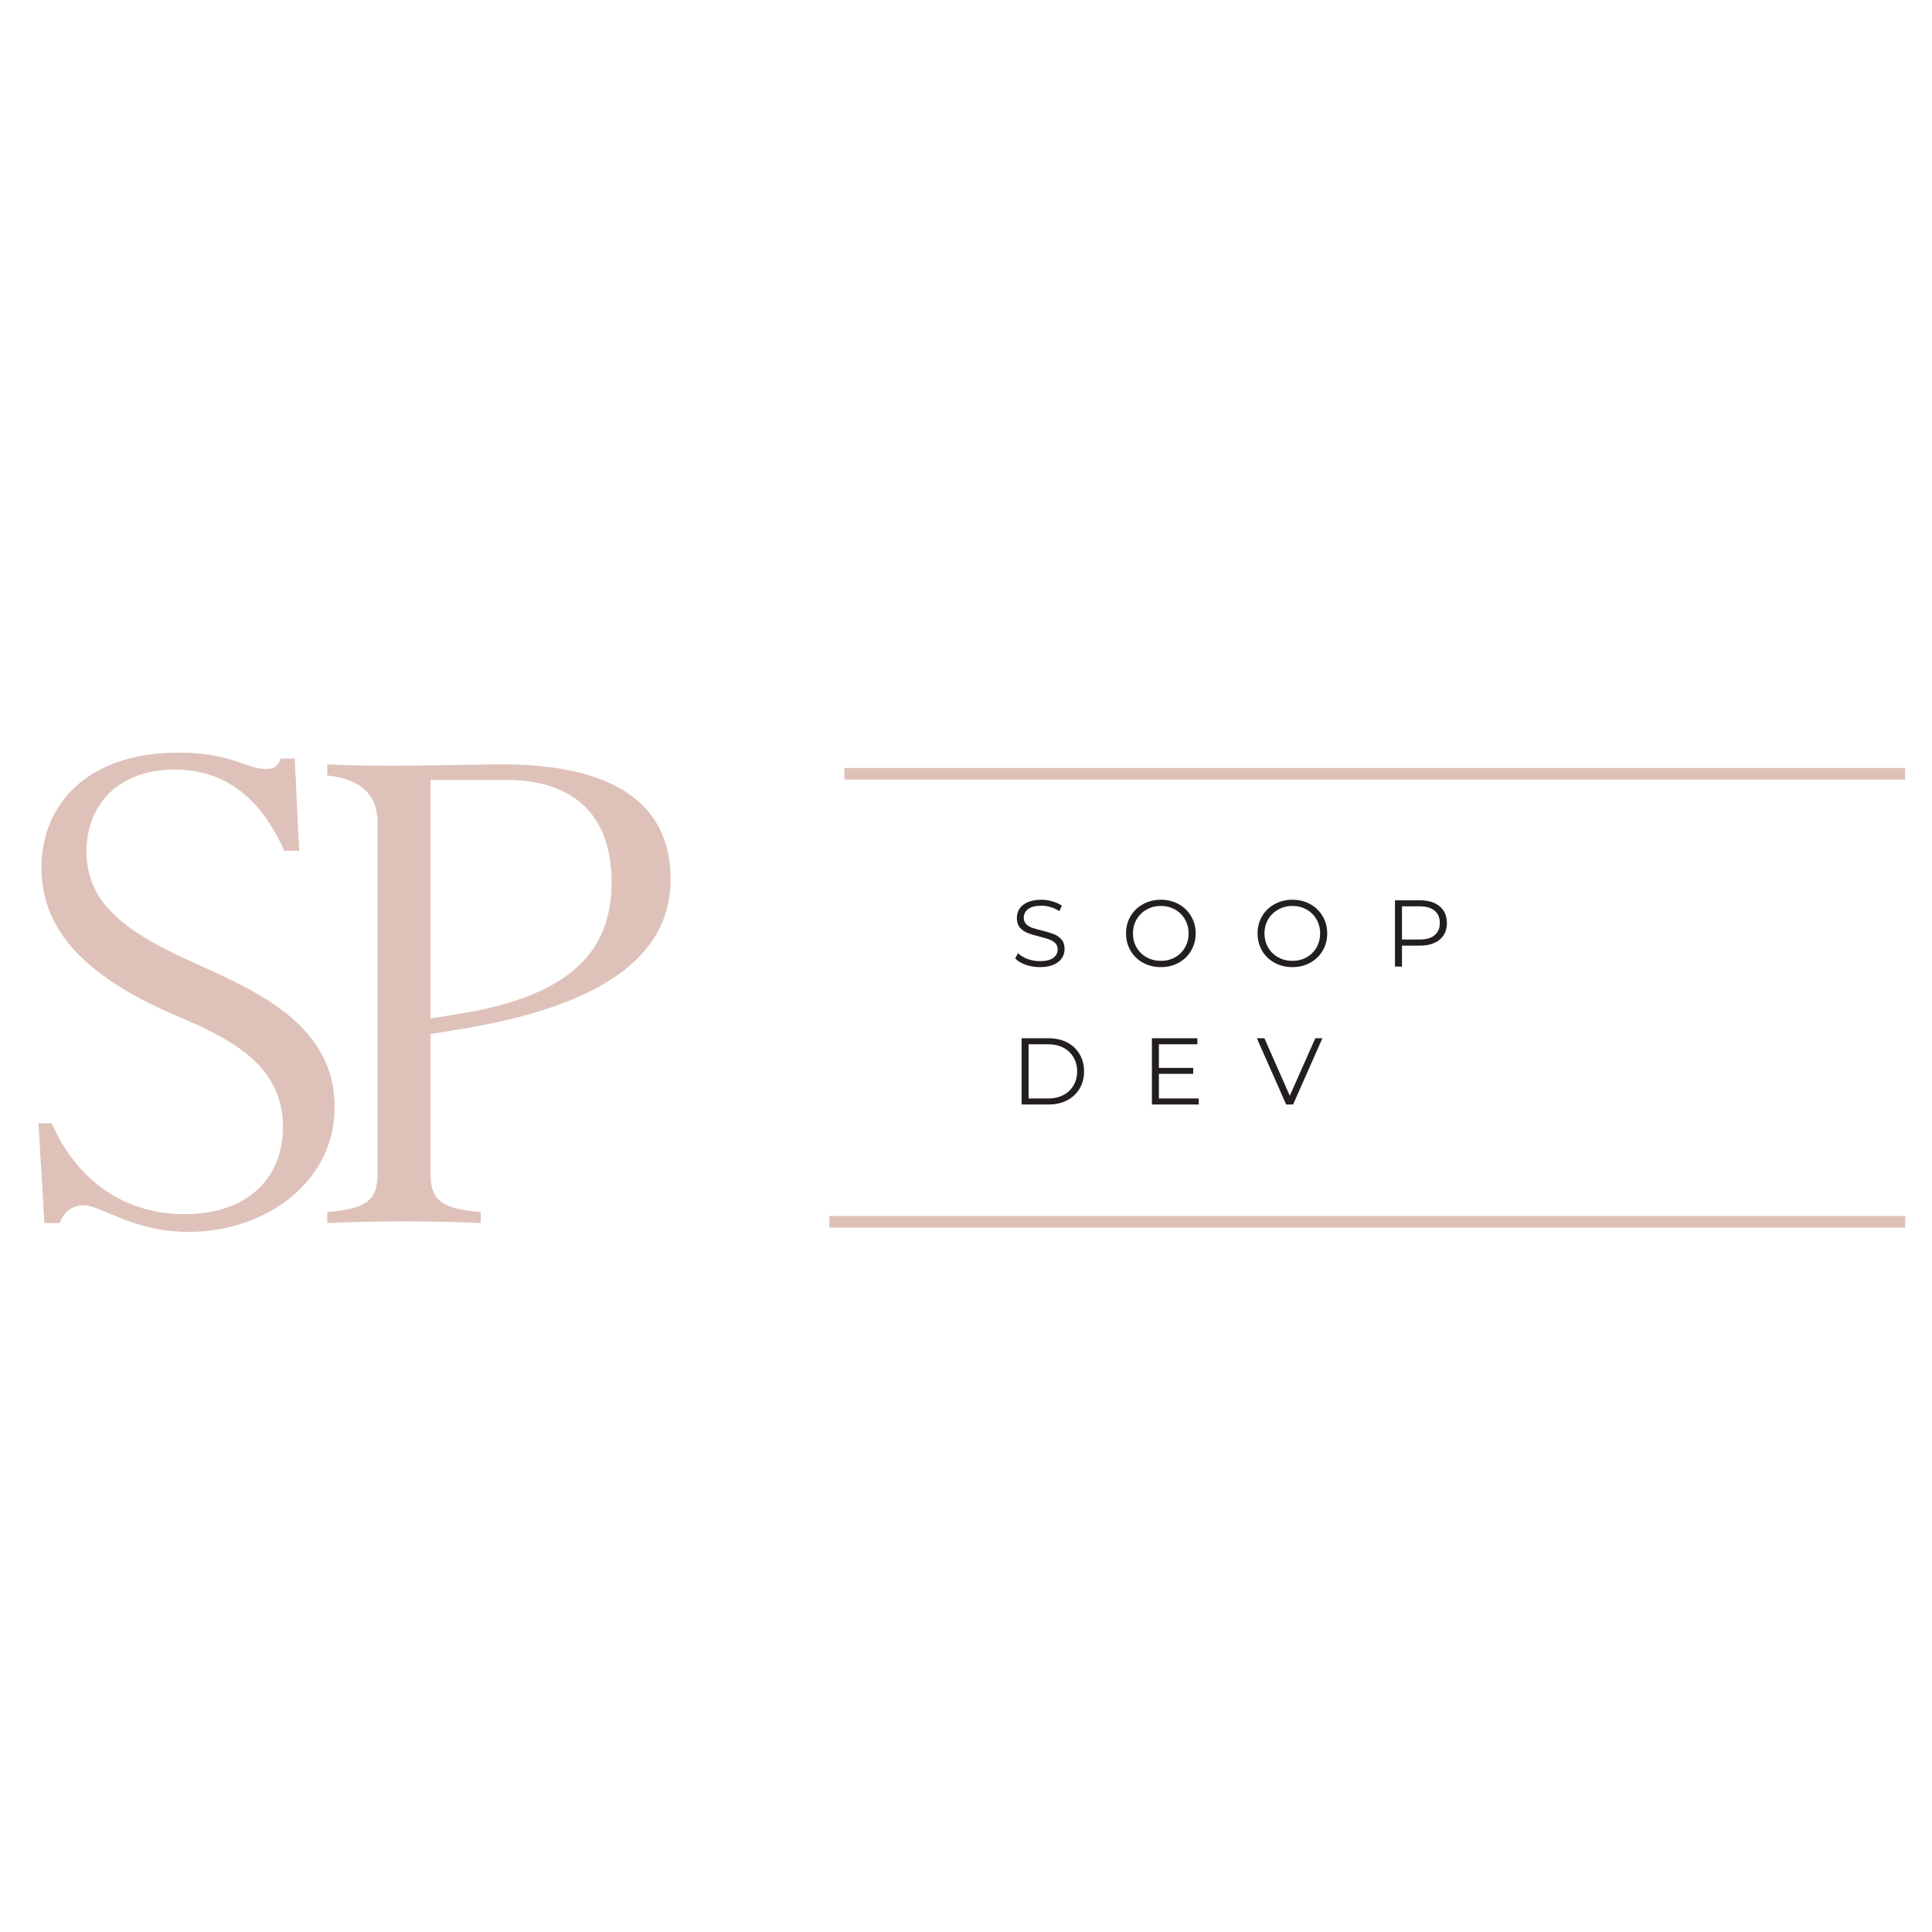
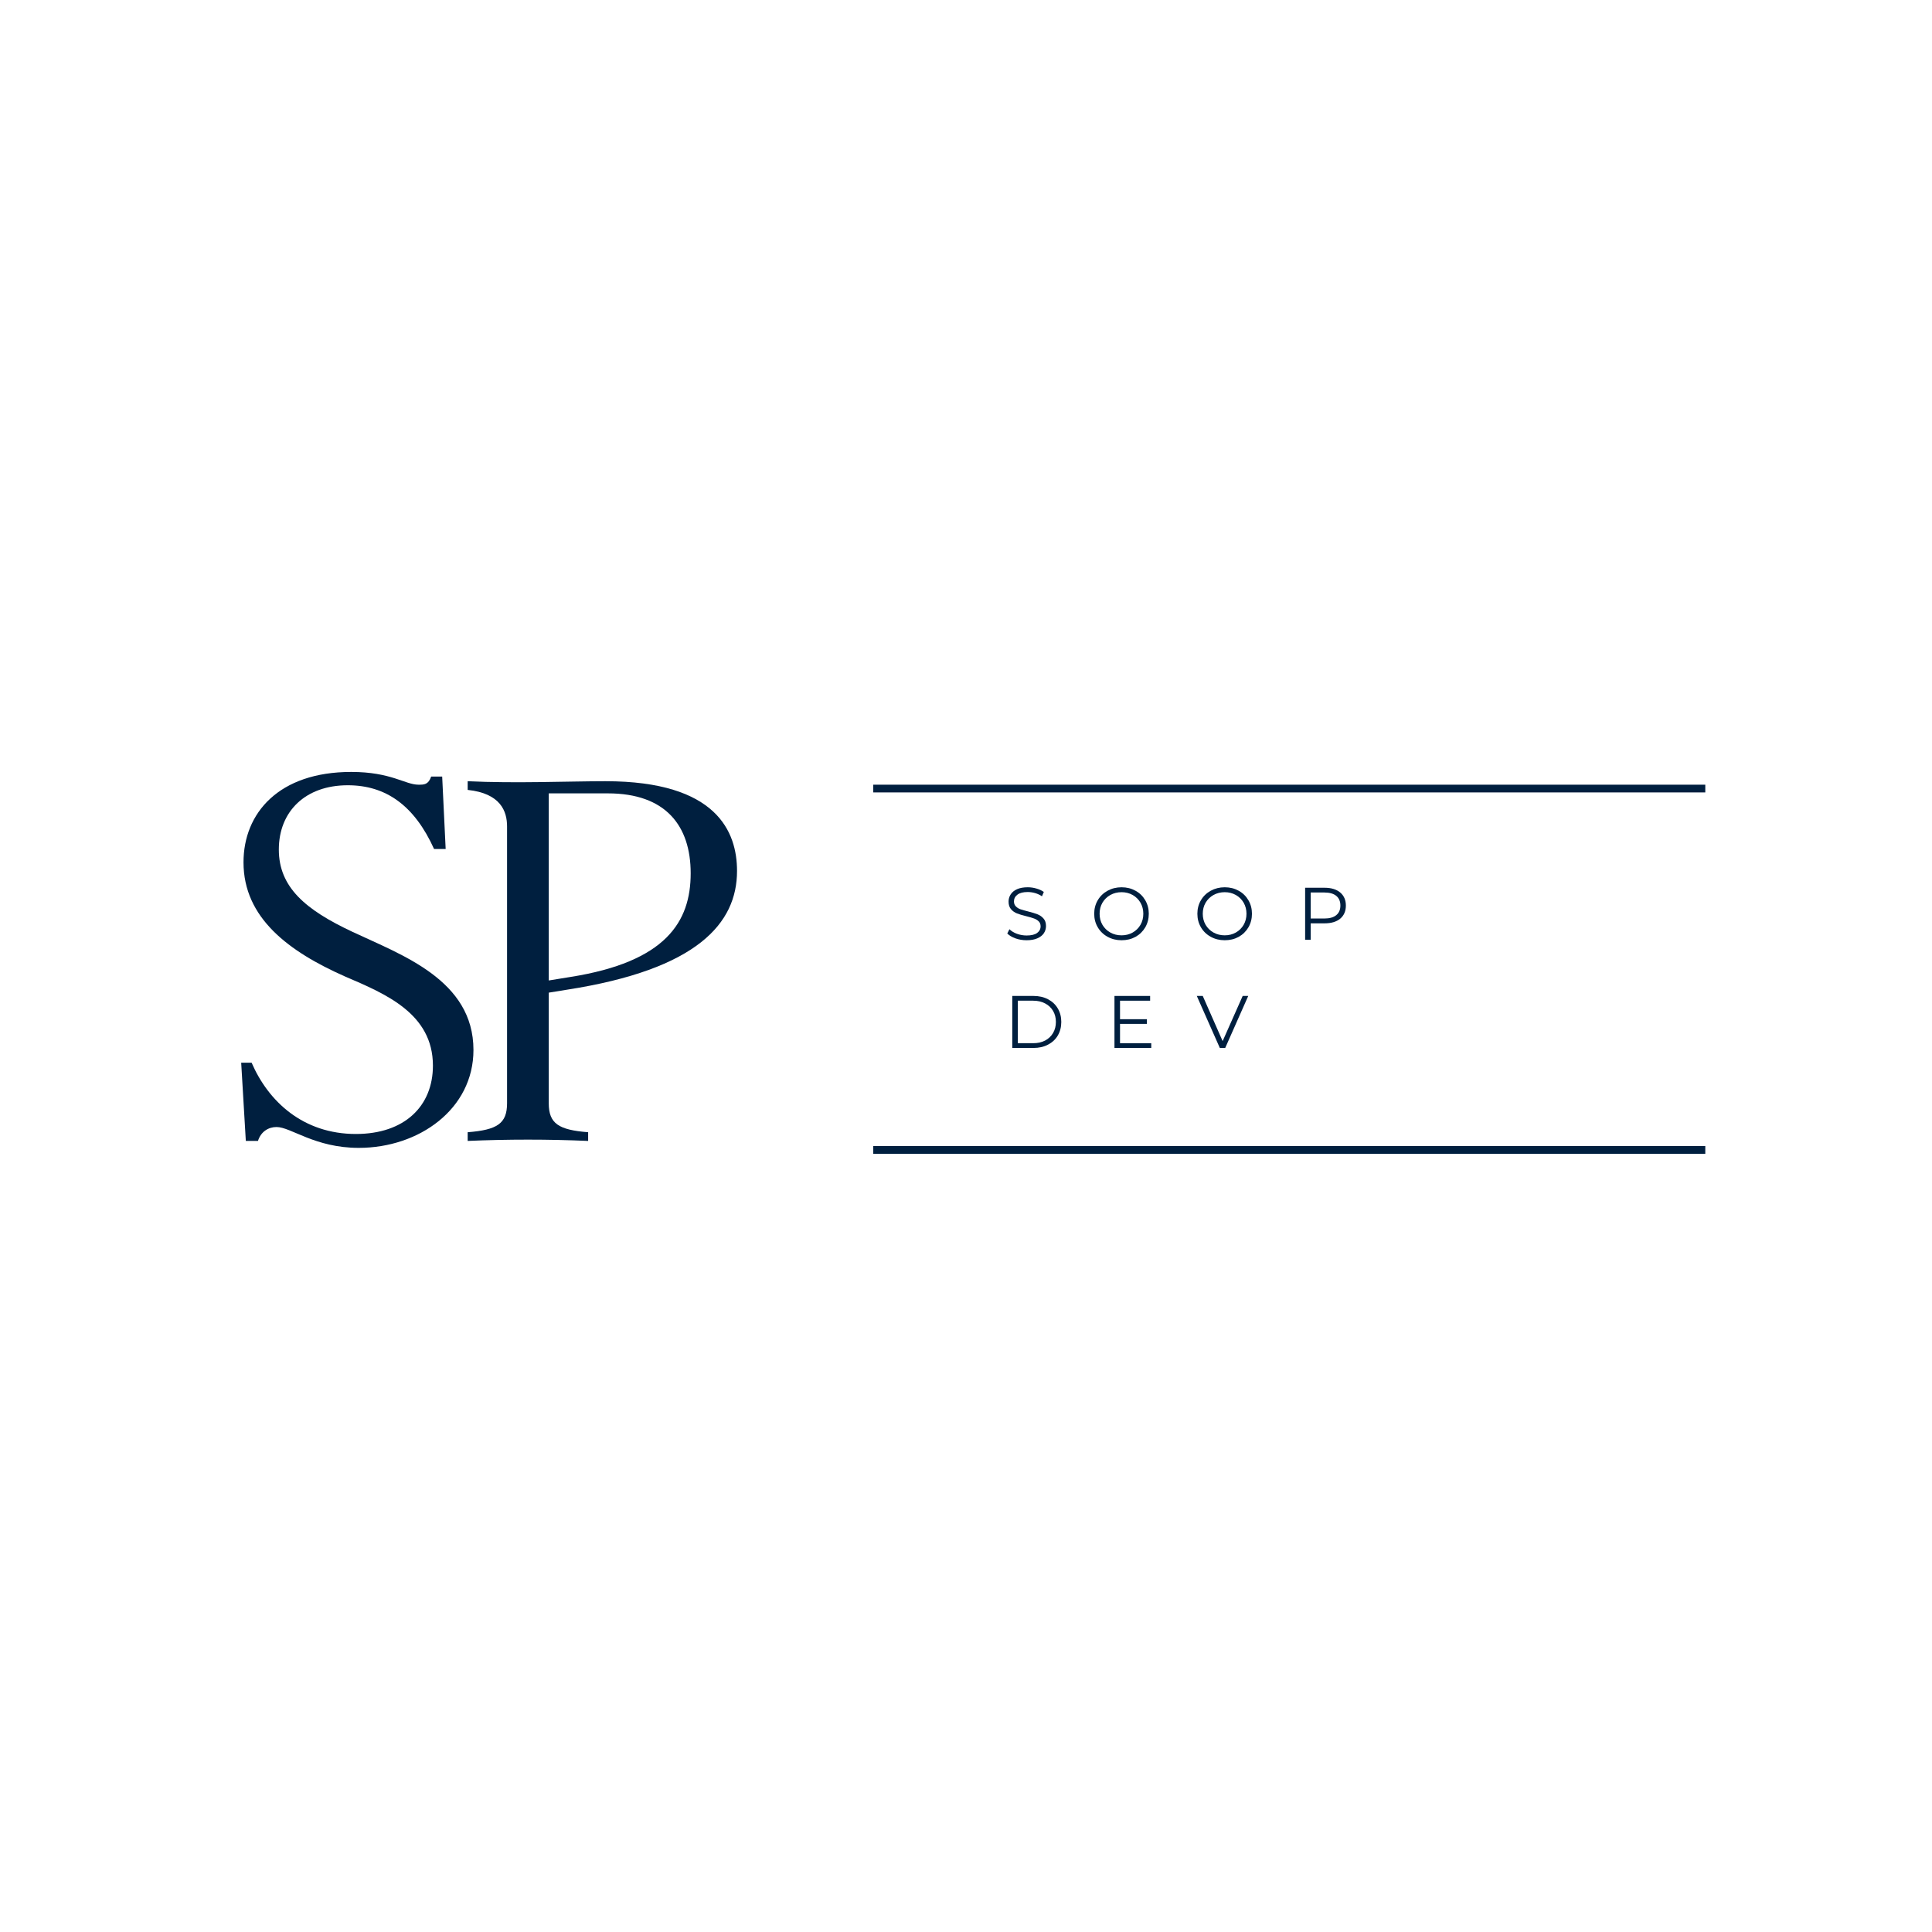
<svg xmlns="http://www.w3.org/2000/svg" width="500" zoomAndPan="magnify" viewBox="0 0 375 375" height="500" preserveAspectRatio="xMidYMid meet" version="1.0">
  <defs>
    <g />
  </defs>
-   <g fill="#dec2ba" fill-opacity="1">
-     <g transform="translate(3.88666, 237.3907)">
+   <g fill="#001f3f" fill-opacity="1">
+     <g transform="translate(44.00293, 221.4532)">
      <g>
-         <path d="M 51.031 -18.637 C 51.031 -8.602 44.008 -1.719 31.965 -1.719 C 18.922 -1.719 10.32 -9.746 6.164 -19.352 L 3.582 -19.352 L 4.73 0 L 7.742 0 C 8.457 -2.293 10.32 -3.441 12.328 -3.441 C 15.91 -3.441 21.789 1.719 32.684 1.719 C 47.59 1.719 61.066 -7.883 61.066 -22.504 C 61.066 -39.852 43.289 -46.016 31.105 -51.746 C 19.496 -57.195 12.902 -62.785 12.902 -72.102 C 12.902 -81.562 19.496 -88.016 29.961 -88.016 C 39.422 -88.016 46.445 -82.996 51.316 -72.246 L 54.184 -72.246 L 53.324 -90.164 L 50.602 -90.164 C 49.883 -88.156 48.883 -88.156 47.449 -88.156 C 44.152 -88.156 40.711 -91.312 30.82 -91.312 C 12.902 -91.312 4.156 -81.133 4.156 -68.949 C 4.156 -55.188 15.34 -46.875 29.242 -40.711 C 39.277 -36.41 51.031 -31.535 51.031 -18.637 Z M 51.031 -18.637 " />
+         <path d="M 40.027 -14.617 C 40.027 -6.746 34.516 -1.348 25.074 -1.348 C 14.84 -1.348 8.094 -7.645 4.836 -15.18 L 2.812 -15.18 L 3.711 0 L 6.07 0 C 6.633 -1.801 8.094 -2.699 9.668 -2.699 C 12.48 -2.699 17.09 1.348 25.633 1.348 C 37.328 1.348 47.895 -6.184 47.895 -17.652 C 47.895 -31.258 33.953 -36.09 24.398 -40.59 C 15.289 -44.859 10.117 -49.246 10.117 -56.555 C 10.117 -63.973 15.289 -69.035 23.5 -69.035 C 30.918 -69.035 36.43 -65.098 40.25 -56.664 L 42.5 -56.664 L 41.824 -70.719 L 39.688 -70.719 C 39.125 -69.145 38.34 -69.145 37.215 -69.145 C 34.629 -69.145 31.93 -71.621 24.172 -71.621 C 10.117 -71.621 3.262 -63.637 3.262 -54.078 C 3.262 -43.285 12.031 -36.766 22.938 -31.93 C 30.805 -28.559 40.027 -24.734 40.027 -14.617 Z M 40.027 -14.617 " />
      </g>
    </g>
  </g>
-   <g fill="#dec2ba" fill-opacity="1">
-     <g transform="translate(59.93338, 237.3907)">
+   <g fill="#001f3f" fill-opacity="1">
+     <g transform="translate(87.9627, 221.4532)">
      <g>
-         <path d="M 23.652 -36.695 L 28.098 -37.414 C 60.492 -42.43 70.238 -53.898 70.238 -66.801 C 70.238 -76.402 65.367 -89.02 37.699 -89.02 C 28.668 -89.02 15.34 -88.445 3.582 -89.02 L 3.582 -86.867 C 11.754 -86.008 13.332 -81.562 13.332 -77.836 L 13.332 -9.316 C 13.332 -4.301 10.895 -2.723 3.582 -2.148 L 3.582 0 C 13.473 -0.43 23.508 -0.43 33.398 0 L 33.398 -2.148 C 26.09 -2.723 23.652 -4.301 23.652 -9.316 Z M 23.652 -39.707 L 23.652 -86.008 L 38.273 -86.008 C 52.609 -86.008 58.773 -77.98 58.773 -66.227 C 58.773 -54.184 52.609 -44.293 28.957 -40.566 Z M 23.652 -39.707 " />
+         <path d="M 18.551 -28.781 L 22.035 -29.344 C 47.445 -33.281 55.094 -42.273 55.094 -52.395 C 55.094 -59.926 51.27 -69.82 29.57 -69.82 C 22.488 -69.82 12.031 -69.371 2.812 -69.82 L 2.812 -68.133 C 9.219 -67.461 10.457 -63.973 10.457 -61.051 L 10.457 -7.309 C 10.457 -3.371 8.543 -2.137 2.812 -1.688 L 2.812 0 C 10.57 -0.336 18.438 -0.336 26.195 0 L 26.195 -1.688 C 20.461 -2.137 18.551 -3.371 18.551 -7.309 Z M 18.551 -31.145 L 18.551 -67.461 L 30.02 -67.461 C 41.262 -67.461 46.098 -61.164 46.098 -51.945 C 46.098 -42.5 41.262 -34.742 22.711 -31.82 Z M 18.551 -31.145 " />
      </g>
    </g>
  </g>
-   <path stroke-linecap="butt" transform="matrix(0.75, 0, 0, 0.75, 163.8862, 149.0647)" fill="none" stroke-linejoin="miter" d="M 0.001 1.502 L 274.542 1.502 " stroke="#dec2ba" stroke-width="3" stroke-opacity="1" stroke-miterlimit="4" />
-   <path stroke-linecap="butt" transform="matrix(0.75, 0, 0, 0.75, 160.9819, 236.0189)" fill="none" stroke-linejoin="miter" d="M -0.002 1.501 L 278.415 1.501 " stroke="#dec2ba" stroke-width="3" stroke-opacity="1" stroke-miterlimit="4" />
-   <g fill="#231f20" fill-opacity="1">
-     <g transform="translate(196.1972, 187.608)">
+   <path stroke-linecap="butt" transform="matrix(0.75, 0, 0, 0.75, 169.4972, 152.3078)" fill="none" stroke-linejoin="miter" d="M -0.002 1.001 L 215.332 1.001 " stroke="#001f3f" stroke-width="2" stroke-opacity="1" stroke-miterlimit="4" />
+   <g fill="#001f3f" fill-opacity="1">
+     <g transform="translate(194.8401, 182.4066)">
      <g>
-         <path d="M 5.641 0.109 C 4.68 0.109 3.766 -0.039 2.891 -0.344 C 2.016 -0.656 1.336 -1.062 0.859 -1.562 L 1.391 -2.609 C 1.859 -2.141 2.477 -1.758 3.25 -1.469 C 4.02 -1.188 4.816 -1.047 5.641 -1.047 C 6.797 -1.047 7.66 -1.254 8.234 -1.672 C 8.805 -2.098 9.094 -2.648 9.094 -3.328 C 9.094 -3.836 8.938 -4.242 8.625 -4.547 C 8.312 -4.859 7.926 -5.098 7.469 -5.266 C 7.02 -5.43 6.395 -5.613 5.594 -5.812 C 4.625 -6.051 3.848 -6.285 3.266 -6.516 C 2.691 -6.742 2.195 -7.086 1.781 -7.547 C 1.375 -8.016 1.172 -8.645 1.172 -9.438 C 1.172 -10.094 1.344 -10.688 1.688 -11.219 C 2.031 -11.75 2.555 -12.172 3.266 -12.484 C 3.984 -12.805 4.867 -12.969 5.922 -12.969 C 6.648 -12.969 7.363 -12.863 8.062 -12.656 C 8.77 -12.457 9.383 -12.18 9.906 -11.828 L 9.438 -10.75 C 8.906 -11.102 8.332 -11.367 7.719 -11.547 C 7.102 -11.723 6.504 -11.812 5.922 -11.812 C 4.785 -11.812 3.93 -11.594 3.359 -11.156 C 2.797 -10.727 2.516 -10.172 2.516 -9.484 C 2.516 -8.961 2.672 -8.547 2.984 -8.234 C 3.297 -7.922 3.688 -7.68 4.156 -7.516 C 4.633 -7.359 5.27 -7.18 6.062 -6.984 C 7.008 -6.754 7.77 -6.523 8.344 -6.297 C 8.926 -6.066 9.422 -5.723 9.828 -5.266 C 10.234 -4.805 10.438 -4.188 10.438 -3.406 C 10.438 -2.75 10.258 -2.156 9.906 -1.625 C 9.562 -1.094 9.023 -0.672 8.297 -0.359 C 7.578 -0.047 6.691 0.109 5.641 0.109 Z M 5.641 0.109 " />
+         <path d="M 4.422 0.094 C 3.672 0.094 2.953 -0.023 2.266 -0.266 C 1.578 -0.516 1.047 -0.832 0.672 -1.219 L 1.094 -2.047 C 1.457 -1.68 1.941 -1.383 2.547 -1.156 C 3.16 -0.938 3.785 -0.828 4.422 -0.828 C 5.328 -0.828 6.004 -0.988 6.453 -1.312 C 6.91 -1.645 7.141 -2.078 7.141 -2.609 C 7.141 -3.016 7.016 -3.336 6.766 -3.578 C 6.523 -3.816 6.227 -4 5.875 -4.125 C 5.52 -4.258 5.023 -4.406 4.391 -4.562 C 3.629 -4.75 3.02 -4.93 2.562 -5.109 C 2.113 -5.285 1.727 -5.555 1.406 -5.922 C 1.082 -6.285 0.922 -6.781 0.922 -7.406 C 0.922 -7.914 1.055 -8.379 1.328 -8.797 C 1.598 -9.223 2.008 -9.562 2.562 -9.812 C 3.125 -10.062 3.816 -10.188 4.641 -10.188 C 5.223 -10.188 5.789 -10.102 6.344 -9.938 C 6.895 -9.781 7.367 -9.562 7.766 -9.281 L 7.406 -8.438 C 6.988 -8.719 6.539 -8.926 6.062 -9.062 C 5.582 -9.195 5.109 -9.266 4.641 -9.266 C 3.754 -9.266 3.086 -9.094 2.641 -8.75 C 2.191 -8.414 1.969 -7.977 1.969 -7.438 C 1.969 -7.039 2.094 -6.719 2.344 -6.469 C 2.594 -6.219 2.898 -6.031 3.266 -5.906 C 3.641 -5.781 4.141 -5.641 4.766 -5.484 C 5.504 -5.297 6.098 -5.113 6.547 -4.938 C 7.004 -4.758 7.391 -4.488 7.703 -4.125 C 8.023 -3.77 8.188 -3.285 8.188 -2.672 C 8.188 -2.16 8.051 -1.695 7.781 -1.281 C 7.508 -0.863 7.086 -0.531 6.516 -0.281 C 5.953 -0.031 5.254 0.094 4.422 0.094 Z M 4.422 0.094 " />
      </g>
    </g>
  </g>
-   <g fill="#231f20" fill-opacity="1">
-     <g transform="translate(217.6108, 187.608)">
+   <g fill="#001f3f" fill-opacity="1">
+     <g transform="translate(211.6357, 182.4066)">
      <g>
-         <path d="M 7.719 0.109 C 6.445 0.109 5.289 -0.172 4.25 -0.734 C 3.219 -1.305 2.41 -2.086 1.828 -3.078 C 1.242 -4.078 0.953 -5.195 0.953 -6.438 C 0.953 -7.664 1.242 -8.773 1.828 -9.766 C 2.41 -10.766 3.219 -11.547 4.25 -12.109 C 5.289 -12.68 6.445 -12.969 7.719 -12.969 C 8.988 -12.969 10.133 -12.688 11.156 -12.125 C 12.188 -11.562 12.992 -10.781 13.578 -9.781 C 14.172 -8.781 14.469 -7.664 14.469 -6.438 C 14.469 -5.195 14.172 -4.078 13.578 -3.078 C 12.992 -2.078 12.188 -1.297 11.156 -0.734 C 10.133 -0.172 8.988 0.109 7.719 0.109 Z M 7.719 -1.109 C 8.738 -1.109 9.656 -1.336 10.469 -1.797 C 11.289 -2.254 11.93 -2.891 12.391 -3.703 C 12.859 -4.516 13.094 -5.426 13.094 -6.438 C 13.094 -7.438 12.859 -8.344 12.391 -9.156 C 11.93 -9.969 11.289 -10.602 10.469 -11.062 C 9.656 -11.531 8.738 -11.766 7.719 -11.766 C 6.695 -11.766 5.773 -11.531 4.953 -11.062 C 4.129 -10.602 3.477 -9.969 3 -9.156 C 2.531 -8.344 2.297 -7.438 2.297 -6.438 C 2.297 -5.426 2.531 -4.516 3 -3.703 C 3.477 -2.891 4.129 -2.254 4.953 -1.797 C 5.773 -1.336 6.695 -1.109 7.719 -1.109 Z M 7.719 -1.109 " />
+         <path d="M 6.062 0.094 C 5.062 0.094 4.156 -0.129 3.344 -0.578 C 2.531 -1.023 1.895 -1.641 1.438 -2.422 C 0.977 -3.203 0.75 -4.078 0.75 -5.047 C 0.75 -6.016 0.977 -6.891 1.438 -7.672 C 1.895 -8.453 2.531 -9.066 3.344 -9.516 C 4.156 -9.961 5.062 -10.188 6.062 -10.188 C 7.062 -10.188 7.961 -9.961 8.766 -9.516 C 9.566 -9.078 10.195 -8.461 10.656 -7.672 C 11.113 -6.891 11.344 -6.016 11.344 -5.047 C 11.344 -4.078 11.113 -3.195 10.656 -2.406 C 10.195 -1.625 9.566 -1.008 8.766 -0.562 C 7.961 -0.125 7.062 0.094 6.062 0.094 Z M 6.062 -0.859 C 6.852 -0.859 7.57 -1.039 8.219 -1.406 C 8.863 -1.77 9.367 -2.27 9.734 -2.906 C 10.098 -3.539 10.281 -4.254 10.281 -5.047 C 10.281 -5.836 10.098 -6.551 9.734 -7.188 C 9.367 -7.82 8.863 -8.32 8.219 -8.688 C 7.57 -9.051 6.852 -9.234 6.062 -9.234 C 5.258 -9.234 4.531 -9.051 3.875 -8.688 C 3.227 -8.32 2.719 -7.82 2.344 -7.188 C 1.977 -6.551 1.797 -5.836 1.797 -5.047 C 1.797 -4.254 1.977 -3.539 2.344 -2.906 C 2.719 -2.27 3.227 -1.77 3.875 -1.406 C 4.531 -1.039 5.258 -0.859 6.062 -0.859 Z M 6.062 -0.859 " />
      </g>
    </g>
  </g>
-   <g fill="#231f20" fill-opacity="1">
-     <g transform="translate(243.1409, 187.608)">
+   <g fill="#001f3f" fill-opacity="1">
+     <g transform="translate(231.66, 182.4066)">
      <g>
-         <path d="M 7.719 0.109 C 6.445 0.109 5.289 -0.172 4.25 -0.734 C 3.219 -1.305 2.41 -2.086 1.828 -3.078 C 1.242 -4.078 0.953 -5.195 0.953 -6.438 C 0.953 -7.664 1.242 -8.773 1.828 -9.766 C 2.41 -10.766 3.219 -11.547 4.25 -12.109 C 5.289 -12.68 6.445 -12.969 7.719 -12.969 C 8.988 -12.969 10.133 -12.688 11.156 -12.125 C 12.188 -11.562 12.992 -10.781 13.578 -9.781 C 14.172 -8.781 14.469 -7.664 14.469 -6.438 C 14.469 -5.195 14.172 -4.078 13.578 -3.078 C 12.992 -2.078 12.188 -1.297 11.156 -0.734 C 10.133 -0.172 8.988 0.109 7.719 0.109 Z M 7.719 -1.109 C 8.738 -1.109 9.656 -1.336 10.469 -1.797 C 11.289 -2.254 11.93 -2.891 12.391 -3.703 C 12.859 -4.516 13.094 -5.426 13.094 -6.438 C 13.094 -7.438 12.859 -8.344 12.391 -9.156 C 11.93 -9.969 11.289 -10.602 10.469 -11.062 C 9.656 -11.531 8.738 -11.766 7.719 -11.766 C 6.695 -11.766 5.773 -11.531 4.953 -11.062 C 4.129 -10.602 3.477 -9.969 3 -9.156 C 2.531 -8.344 2.297 -7.438 2.297 -6.438 C 2.297 -5.426 2.531 -4.516 3 -3.703 C 3.477 -2.891 4.129 -2.254 4.953 -1.797 C 5.773 -1.336 6.695 -1.109 7.719 -1.109 Z M 7.719 -1.109 " />
+         <path d="M 6.062 0.094 C 5.062 0.094 4.156 -0.129 3.344 -0.578 C 2.531 -1.023 1.895 -1.641 1.438 -2.422 C 0.977 -3.203 0.75 -4.078 0.75 -5.047 C 0.75 -6.016 0.977 -6.891 1.438 -7.672 C 1.895 -8.453 2.531 -9.066 3.344 -9.516 C 4.156 -9.961 5.062 -10.188 6.062 -10.188 C 7.062 -10.188 7.961 -9.961 8.766 -9.516 C 9.566 -9.078 10.195 -8.461 10.656 -7.672 C 11.113 -6.891 11.344 -6.016 11.344 -5.047 C 11.344 -4.078 11.113 -3.195 10.656 -2.406 C 10.195 -1.625 9.566 -1.008 8.766 -0.562 C 7.961 -0.125 7.062 0.094 6.062 0.094 Z M 6.062 -0.859 C 6.852 -0.859 7.57 -1.039 8.219 -1.406 C 8.863 -1.77 9.367 -2.27 9.734 -2.906 C 10.098 -3.539 10.281 -4.254 10.281 -5.047 C 10.281 -5.836 10.098 -6.551 9.734 -7.188 C 9.367 -7.82 8.863 -8.32 8.219 -8.688 C 7.57 -9.051 6.852 -9.234 6.062 -9.234 C 5.258 -9.234 4.531 -9.051 3.875 -8.688 C 3.227 -8.32 2.719 -7.82 2.344 -7.188 C 1.977 -6.551 1.797 -5.836 1.797 -5.047 C 1.797 -4.254 1.977 -3.539 2.344 -2.906 C 2.719 -2.27 3.227 -1.77 3.875 -1.406 C 4.531 -1.039 5.258 -0.859 6.062 -0.859 Z M 6.062 -0.859 " />
      </g>
    </g>
  </g>
-   <g fill="#231f20" fill-opacity="1">
-     <g transform="translate(268.6711, 187.608)">
+   <g fill="#001f3f" fill-opacity="1">
+     <g transform="translate(251.6843, 182.4066)">
      <g>
-         <path d="M 6.906 -12.859 C 8.551 -12.859 9.836 -12.469 10.766 -11.688 C 11.703 -10.906 12.172 -9.828 12.172 -8.453 C 12.172 -7.078 11.703 -6 10.766 -5.219 C 9.836 -4.445 8.551 -4.062 6.906 -4.062 L 3.453 -4.062 L 3.453 0 L 2.094 0 L 2.094 -12.859 Z M 6.875 -5.25 C 8.145 -5.25 9.113 -5.523 9.781 -6.078 C 10.457 -6.641 10.797 -7.43 10.797 -8.453 C 10.797 -9.492 10.457 -10.289 9.781 -10.844 C 9.113 -11.406 8.145 -11.688 6.875 -11.688 L 3.453 -11.688 L 3.453 -5.25 Z M 6.875 -5.25 " />
+         <path d="M 5.422 -10.094 C 6.711 -10.094 7.723 -9.785 8.453 -9.172 C 9.18 -8.555 9.547 -7.711 9.547 -6.641 C 9.547 -5.555 9.18 -4.707 8.453 -4.094 C 7.723 -3.488 6.711 -3.188 5.422 -3.188 L 2.719 -3.188 L 2.719 0 L 1.641 0 L 1.641 -10.094 Z M 5.391 -4.125 C 6.391 -4.125 7.156 -4.344 7.688 -4.781 C 8.219 -5.219 8.484 -5.836 8.484 -6.641 C 8.484 -7.453 8.219 -8.078 7.688 -8.516 C 7.156 -8.953 6.391 -9.172 5.391 -9.172 L 2.719 -9.172 L 2.719 -4.125 Z M 5.391 -4.125 " />
      </g>
    </g>
  </g>
-   <g fill="#231f20" fill-opacity="1">
-     <g transform="translate(196.1972, 214.3821)">
+   <g fill="#001f3f" fill-opacity="1">
+     <g transform="translate(194.8401, 203.4066)">
      <g>
-         <path d="M 2.094 -12.859 L 7.328 -12.859 C 8.691 -12.859 9.895 -12.586 10.938 -12.047 C 11.977 -11.504 12.785 -10.742 13.359 -9.766 C 13.93 -8.797 14.219 -7.688 14.219 -6.438 C 14.219 -5.188 13.93 -4.07 13.359 -3.094 C 12.785 -2.125 11.977 -1.363 10.938 -0.812 C 9.895 -0.27 8.691 0 7.328 0 L 2.094 0 Z M 7.266 -1.172 C 8.391 -1.172 9.375 -1.395 10.219 -1.844 C 11.062 -2.289 11.711 -2.91 12.172 -3.703 C 12.641 -4.492 12.875 -5.406 12.875 -6.438 C 12.875 -7.457 12.641 -8.363 12.172 -9.156 C 11.711 -9.945 11.062 -10.566 10.219 -11.016 C 9.375 -11.461 8.391 -11.688 7.266 -11.688 L 3.453 -11.688 L 3.453 -1.172 Z M 7.266 -1.172 " />
+         <path d="M 1.641 -10.094 L 5.75 -10.094 C 6.82 -10.094 7.766 -9.879 8.578 -9.453 C 9.398 -9.023 10.035 -8.426 10.484 -7.656 C 10.93 -6.895 11.156 -6.023 11.156 -5.047 C 11.156 -4.066 10.93 -3.191 10.484 -2.422 C 10.035 -1.66 9.398 -1.066 8.578 -0.641 C 7.766 -0.211 6.82 0 5.75 0 L 1.641 0 Z M 5.703 -0.922 C 6.586 -0.922 7.359 -1.094 8.016 -1.438 C 8.68 -1.789 9.195 -2.281 9.562 -2.906 C 9.926 -3.531 10.109 -4.242 10.109 -5.047 C 10.109 -5.859 9.926 -6.57 9.562 -7.188 C 9.195 -7.812 8.68 -8.297 8.016 -8.641 C 7.359 -8.992 6.586 -9.172 5.703 -9.172 L 2.719 -9.172 L 2.719 -0.922 Z M 5.703 -0.922 " />
      </g>
    </g>
  </g>
-   <g fill="#231f20" fill-opacity="1">
-     <g transform="translate(221.4884, 214.3821)">
+   <g fill="#001f3f" fill-opacity="1">
+     <g transform="translate(214.677, 203.4066)">
      <g>
-         <path d="M 11.188 -1.172 L 11.188 0 L 2.094 0 L 2.094 -12.859 L 10.922 -12.859 L 10.922 -11.688 L 3.453 -11.688 L 3.453 -7.109 L 10.109 -7.109 L 10.109 -5.953 L 3.453 -5.953 L 3.453 -1.172 Z M 11.188 -1.172 " />
+         <path d="M 8.781 -0.922 L 8.781 0 L 1.641 0 L 1.641 -10.094 L 8.562 -10.094 L 8.562 -9.172 L 2.719 -9.172 L 2.719 -5.578 L 7.938 -5.578 L 7.938 -4.672 L 2.719 -4.672 L 2.719 -0.922 Z M 8.781 -0.922 " />
      </g>
    </g>
  </g>
-   <g fill="#231f20" fill-opacity="1">
-     <g transform="translate(243.8944, 214.3821)">
+   <g fill="#001f3f" fill-opacity="1">
+     <g transform="translate(232.251, 203.4066)">
      <g>
-         <path d="M 12.781 -12.859 L 7.094 0 L 5.75 0 L 0.062 -12.859 L 1.531 -12.859 L 6.453 -1.688 L 11.406 -12.859 Z M 12.781 -12.859 " />
+         <path d="M 10.031 -10.094 L 5.562 0 L 4.516 0 L 0.047 -10.094 L 1.203 -10.094 L 5.062 -1.328 L 8.953 -10.094 Z M 10.031 -10.094 " />
      </g>
    </g>
  </g>
+   <path stroke-linecap="butt" transform="matrix(0.75, 0, 0, 0.75, 169.4972, 222.4473)" fill="none" stroke-linejoin="miter" d="M -0.002 1.003 L 215.332 1.003 " stroke="#001f3f" stroke-width="2" stroke-opacity="1" stroke-miterlimit="4" />
</svg>
